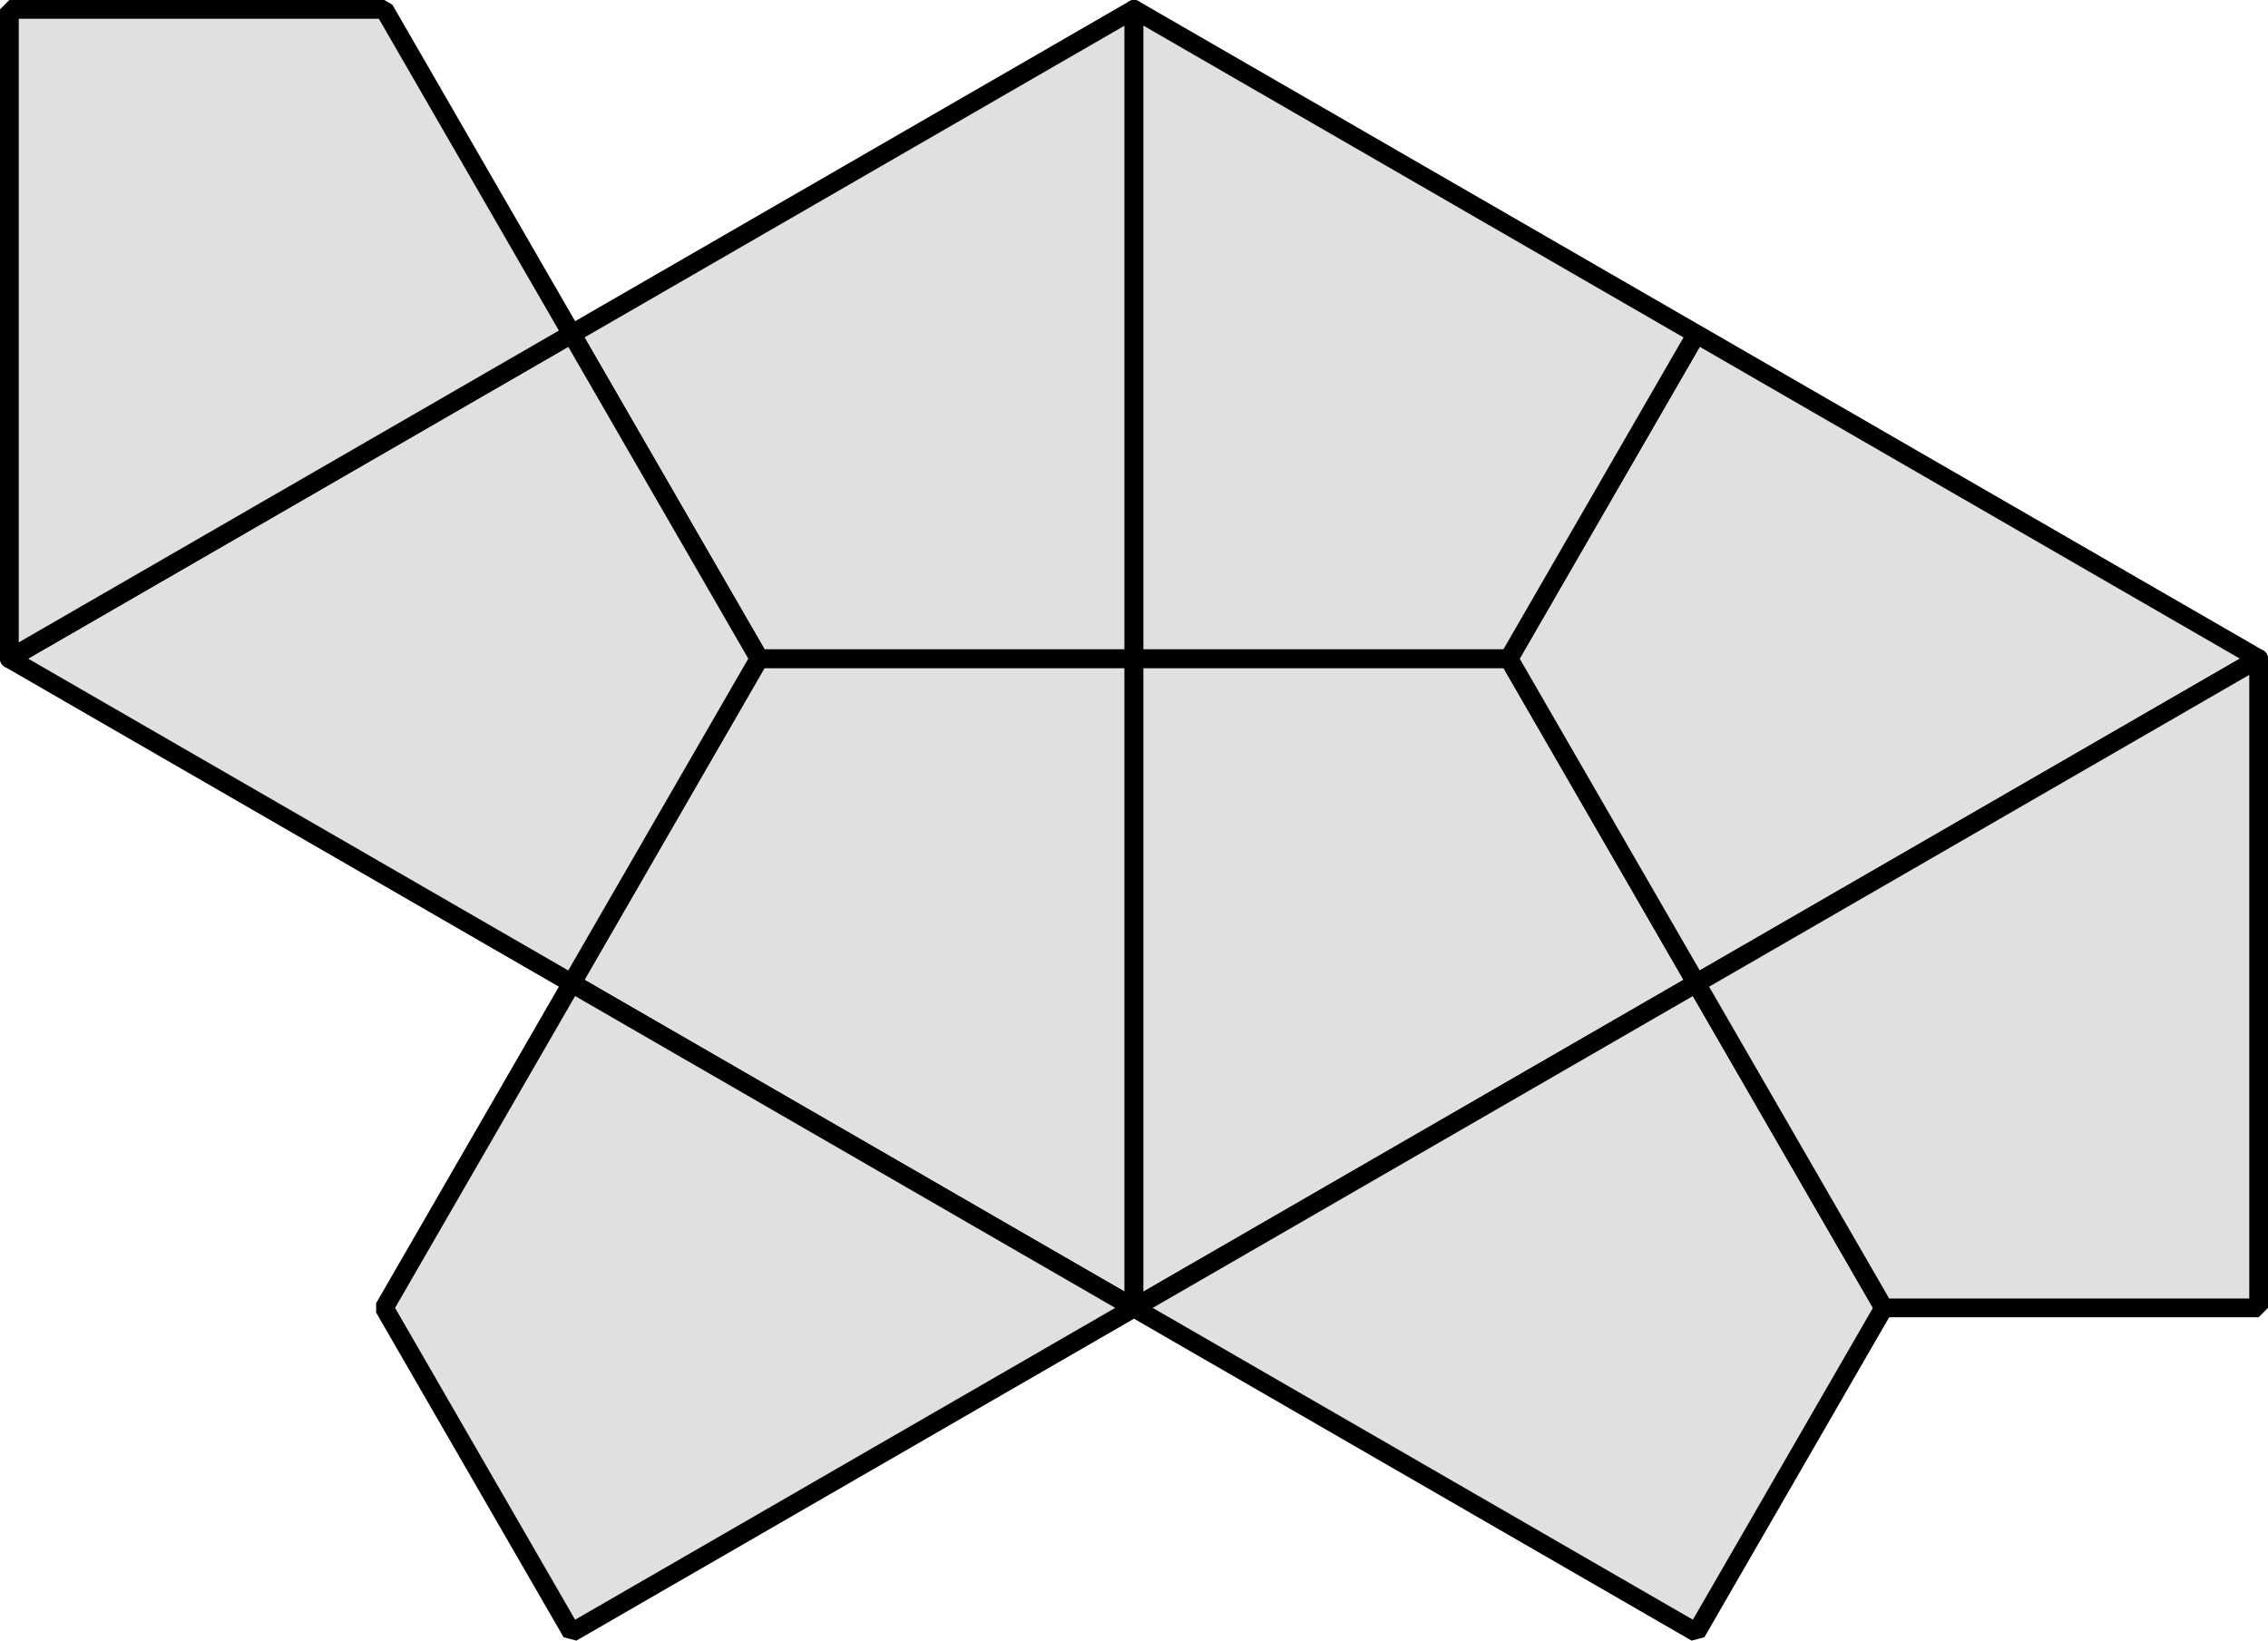
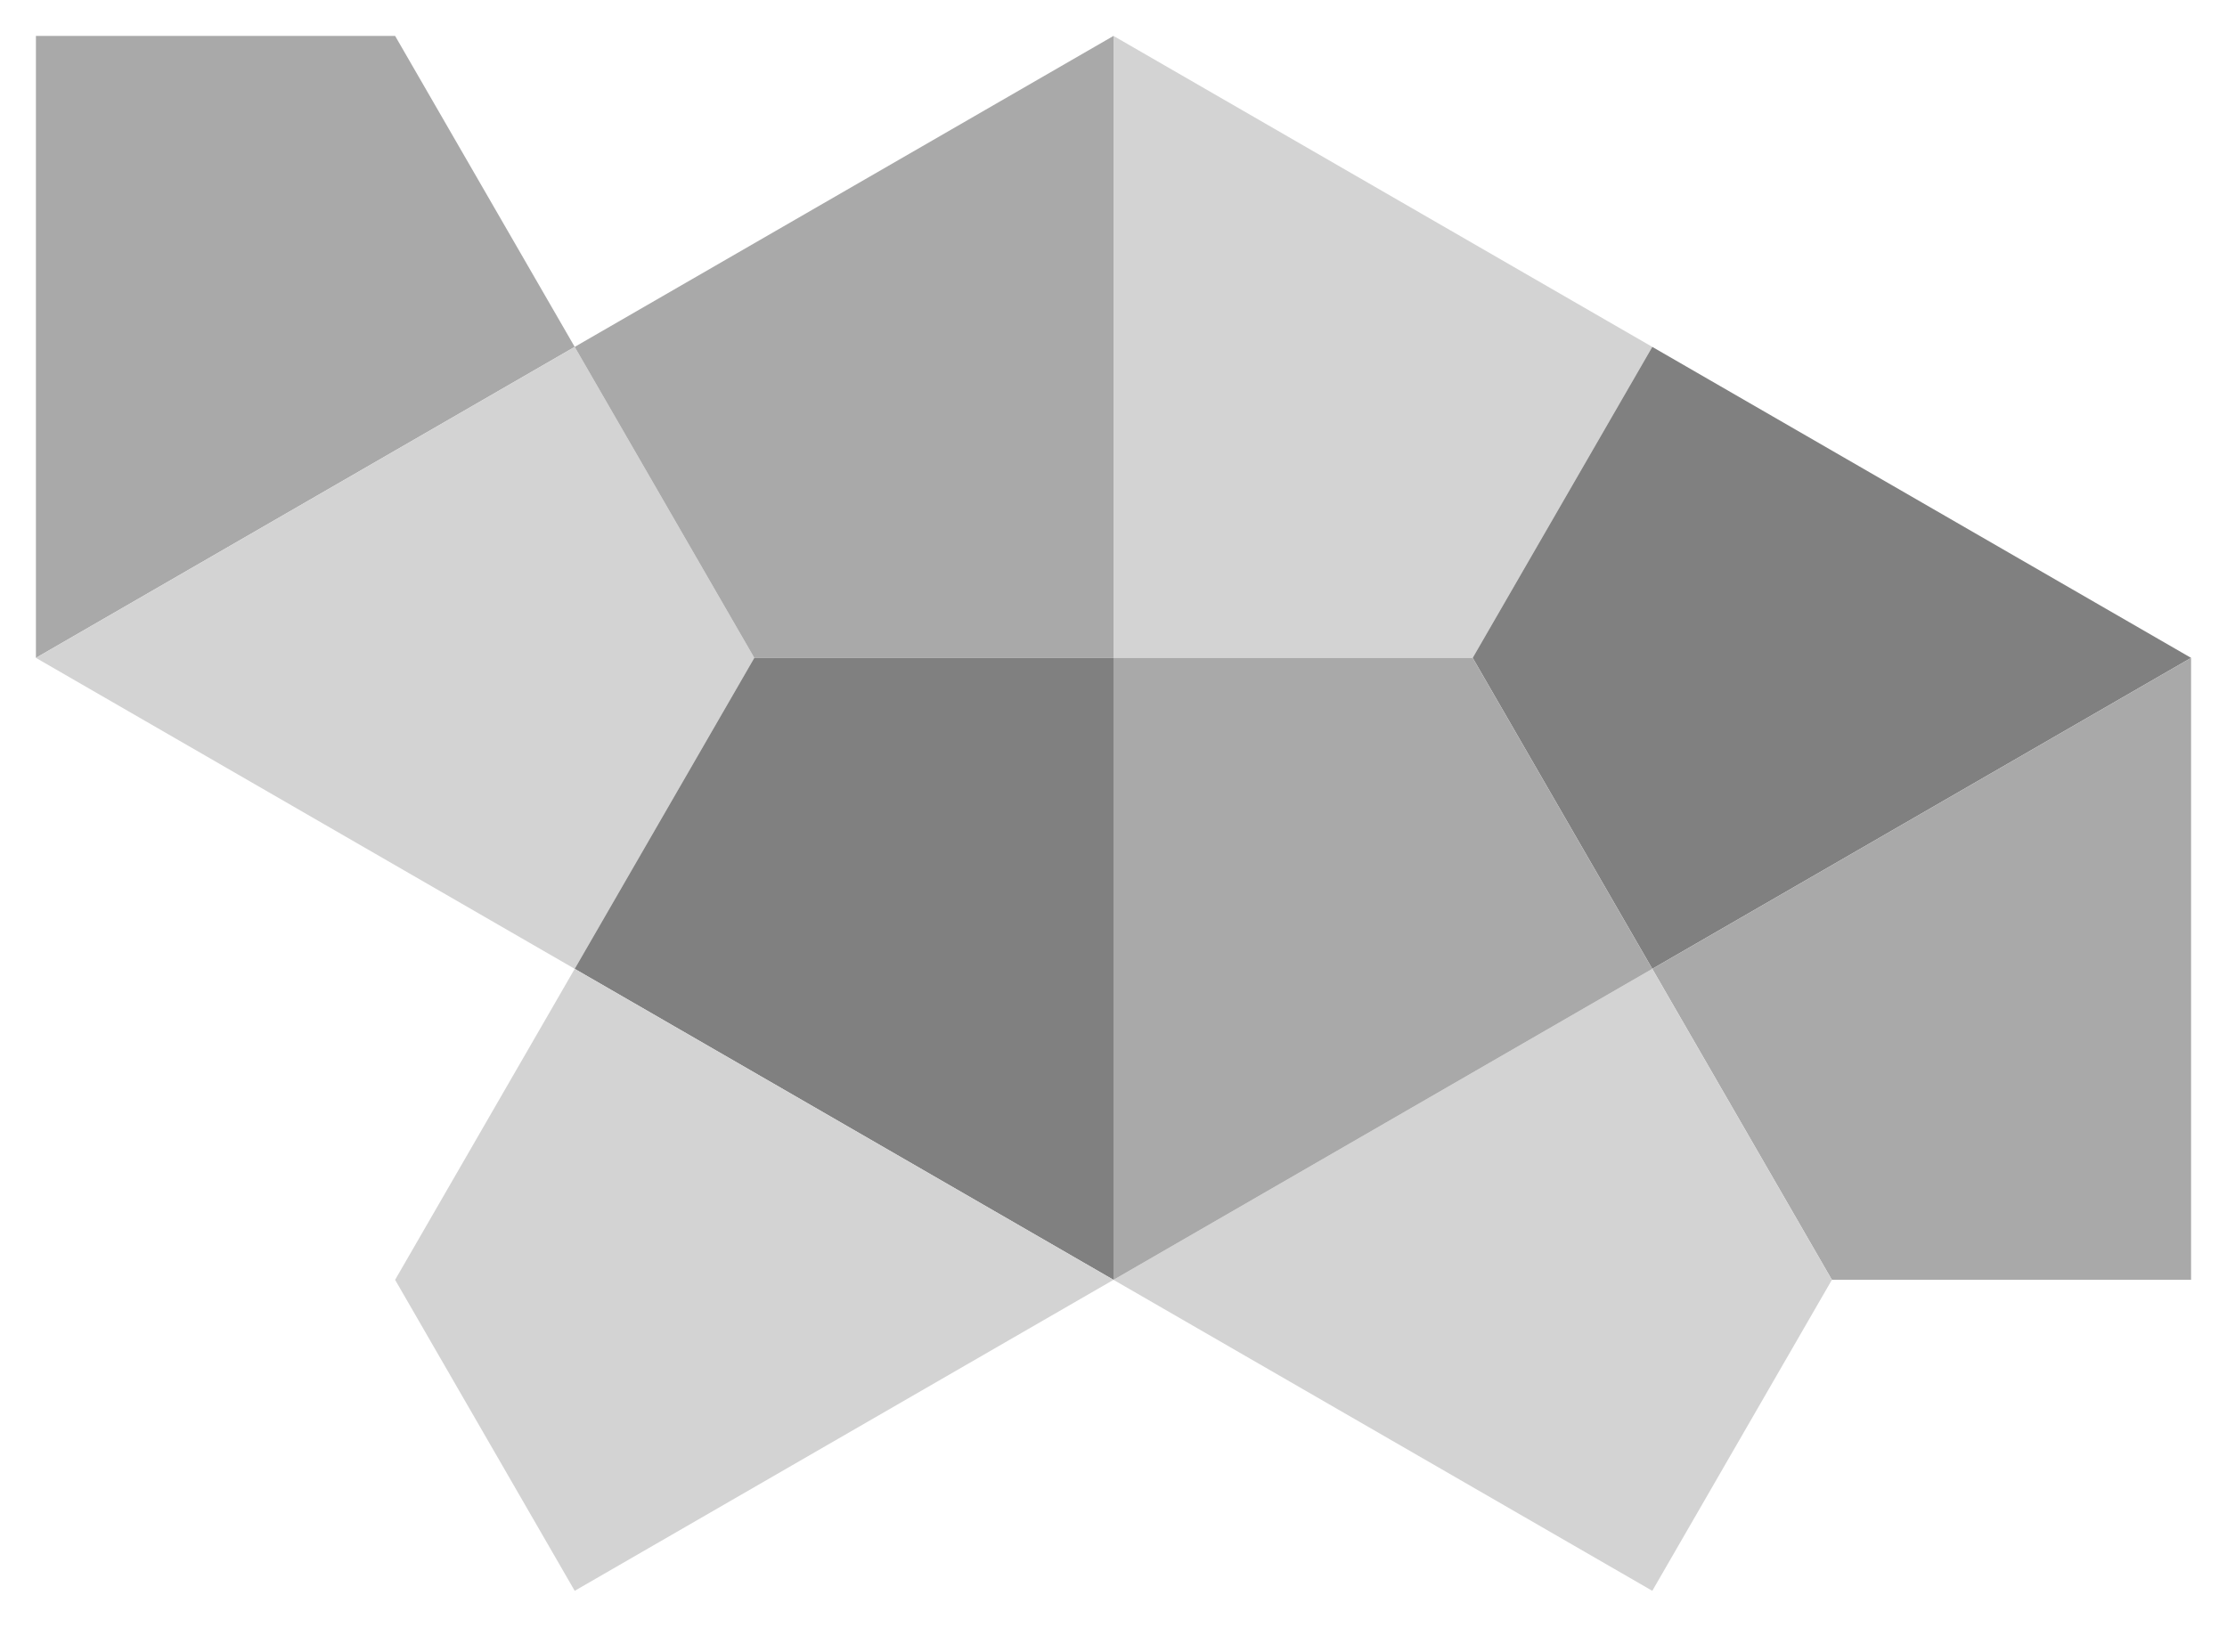
- <svg xmlns="http://www.w3.org/2000/svg" id="board" viewBox="-1.832 -4.6 605.031 437.7" version="1.1" width="605.031" height="437.7" xml:space="preserve">
-   <defs id="defs7" />
-   <path style="fill:#e0e0e0;fill-opacity:1;stroke:#000000;stroke-width:5;stroke-linecap:round;stroke-linejoin:bevel;paint-order:normal" d="M 300.683,344.328 V 171.114 H 200.678 l -50.003,86.607 150.008,86.607" id="path909" />
-   <path style="fill:#e0e0e0;fill-opacity:1;stroke:#000000;stroke-width:5;stroke-linecap:round;stroke-linejoin:bevel;paint-order:normal" d="M 300.683,344.328 150.676,430.935 100.673,344.328 150.676,257.721 300.683,344.328" id="path353" />
-   <path style="fill:#e0e0e0;fill-opacity:1;stroke:#000000;stroke-width:5;stroke-linecap:round;stroke-linejoin:bevel;paint-order:normal" d="M 300.683,344.328 V 171.114 h 100.005 l 50.003,86.607 -150.008,86.607" id="path2600" />
-   <path style="fill:#e0e0e0;fill-opacity:1;stroke:#000000;stroke-width:5;stroke-linecap:round;stroke-linejoin:bevel;paint-order:normal" d="M 300.683,344.328 450.691,430.935 500.693,344.328 450.691,257.721 300.683,344.328" id="path2602" />
-   <path style="fill:#e0e0e0;fill-opacity:1;stroke:#000000;stroke-width:5;stroke-linecap:round;stroke-linejoin:bevel;paint-order:normal" d="M 600.699,171.114 450.691,84.507 400.688,171.114 450.691,257.721 600.699,171.114" id="path2604" />
-   <path style="fill:#e0e0e0;fill-opacity:1;stroke:#000000;stroke-width:5;stroke-linecap:round;stroke-linejoin:bevel;paint-order:normal" d="M 600.699,171.114 V 344.328 H 500.693 l -50.003,-86.607 150.008,-86.607" id="path2606" />
-   <path style="fill:#e0e0e0;fill-opacity:1;stroke:#000000;stroke-width:5;stroke-linecap:round;stroke-linejoin:bevel;paint-order:normal" d="M 300.683,-2.1 V 171.114 H 200.678 L 150.676,84.507 300.683,-2.1" id="path2608" />
-   <path style="fill:#e0e0e0;fill-opacity:1;stroke:#000000;stroke-width:5;stroke-linecap:round;stroke-linejoin:bevel;paint-order:normal" d="M 300.683,-2.1 V 171.114 H 400.688 L 450.691,84.507 300.683,-2.1" id="path2610" />
-   <path style="fill:#e0e0e0;fill-opacity:1;stroke:#000000;stroke-width:5;stroke-linecap:round;stroke-linejoin:bevel;paint-order:normal" d="M 0.668,171.114 150.676,84.507 200.678,171.114 150.676,257.721 0.668,171.114" id="path2612" />
-   <path style="fill:#e0e0e0;fill-opacity:1;stroke:#000000;stroke-width:5;stroke-linecap:round;stroke-linejoin:bevel;paint-order:normal" d="M 0.668,171.114 150.676,84.507 100.673,-2.1 0.668,-2.1 V 171.114" id="path2614" />
+ <svg xmlns="http://www.w3.org/2000/svg" id="board" viewBox="-1 -1 62 46">
+   <g transform="scale(10)">
+     <path fill="darkgray" d="M             0 1.732            l             0   -1.732             1    0                      0.5 0.866              -1.5 0.866            z" class="monotile">
+   </path>
+     <path fill="lightgray" d="M             0 1.732            l            1.5 -0.866            0.5 0.866            -0.5 0.866            z" class="monotile">
+   </path>
+     <path fill="darkgray" d="M             3 0            l             0   1.732             -1    0                      -0.5 -0.866              1.5 -0.866            z" class="monotile">
+   </path>
+     <path fill="lightgray" d="M             3 0            l             0   1.732             1    0                      0.5 -0.866              -1.5 -0.866            z" class="monotile">
+   </path>
+     <path fill="gray" d="M             6 1.732            l            -1.5 -0.866            -0.5 0.866            0.5 0.866            z" class="monotile">
+   </path>
+     <path fill="darkgray" d="M             6 1.732            l             0   1.732             -1    0                      -0.5 -0.866              1.5 -0.866            z" class="monotile">
+   </path>
+     <path fill="lightgray" d="M             3 3.464            l            1.5 -0.866            0.5 0.866            -0.5 0.866            z" class="monotile">
+   </path>
+     <path fill="darkgray" d="M             3 3.464            l             0   -1.732             1    0                      0.5 0.866              -1.5 0.866            z" class="monotile">
+   </path>
+     <path fill="gray" d="M             3 3.464            l             0   -1.732             -1    0                      -0.5 0.866              1.5 0.866            z" class="monotile">
+   </path>
+     <path fill="lightgray" d="M             3 3.464            l            -1.5 -0.866            -0.5 0.866            0.5 0.866            z" class="monotile">
+   </path>
+   </g>
</svg>
